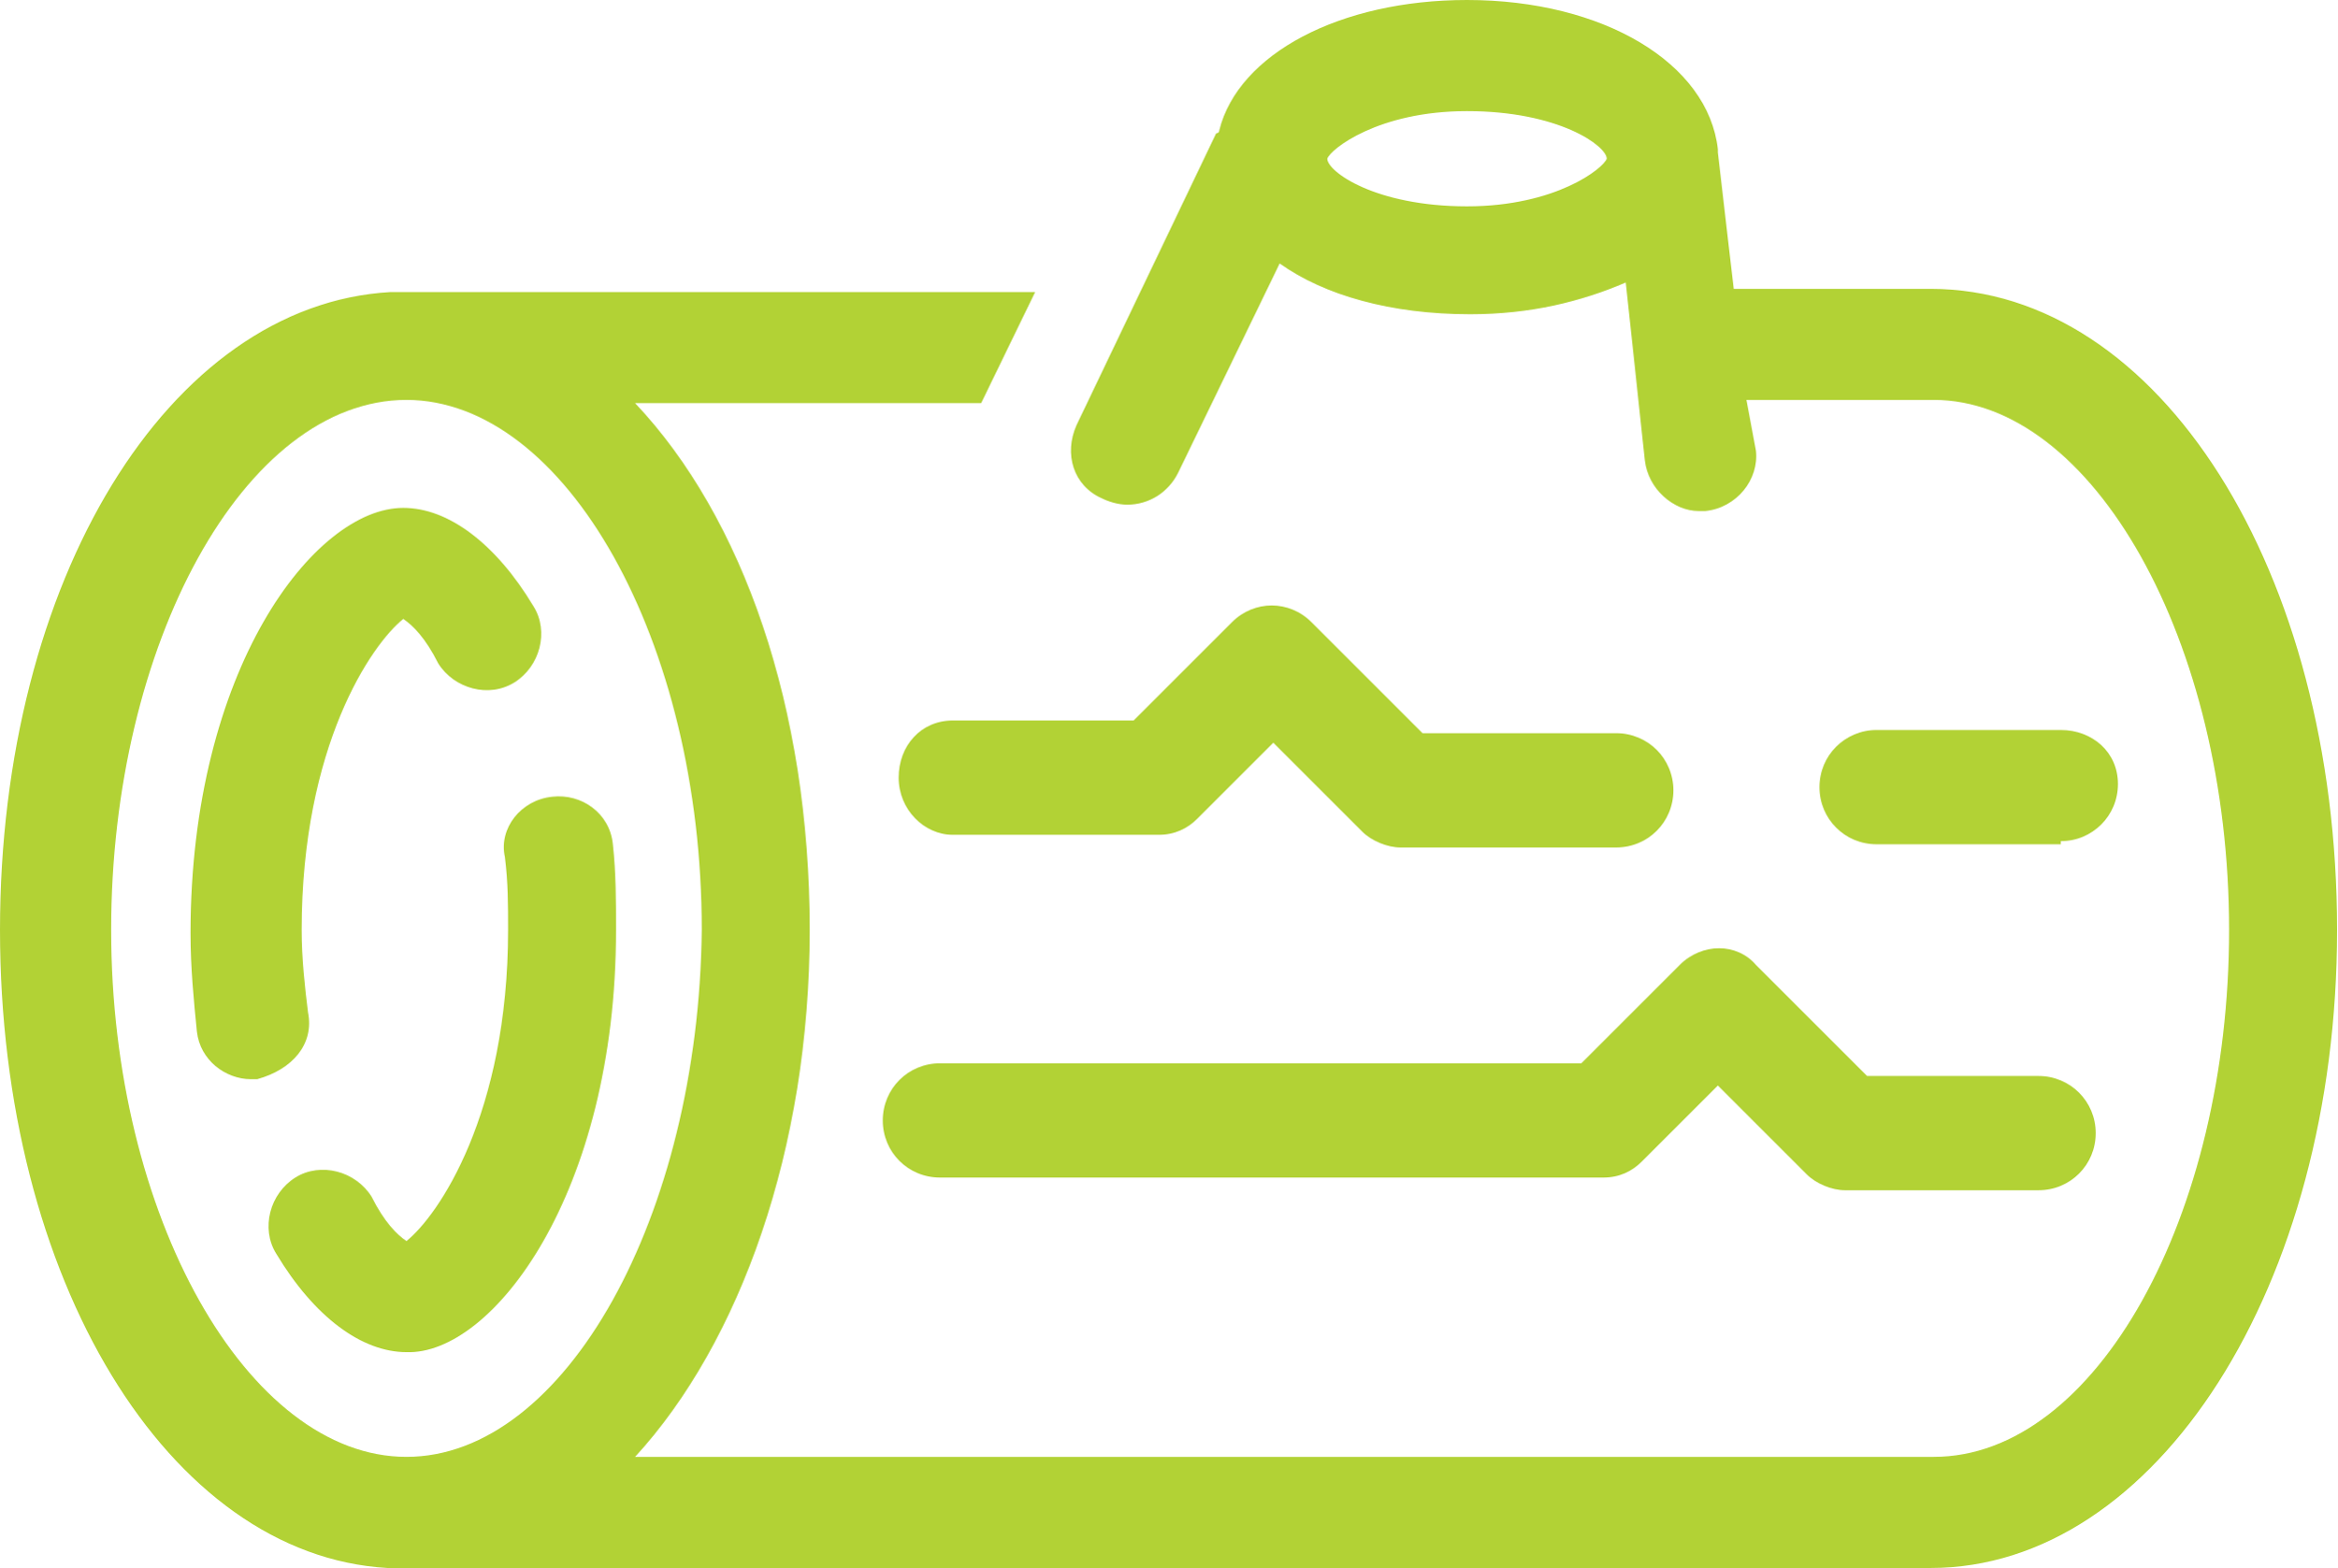
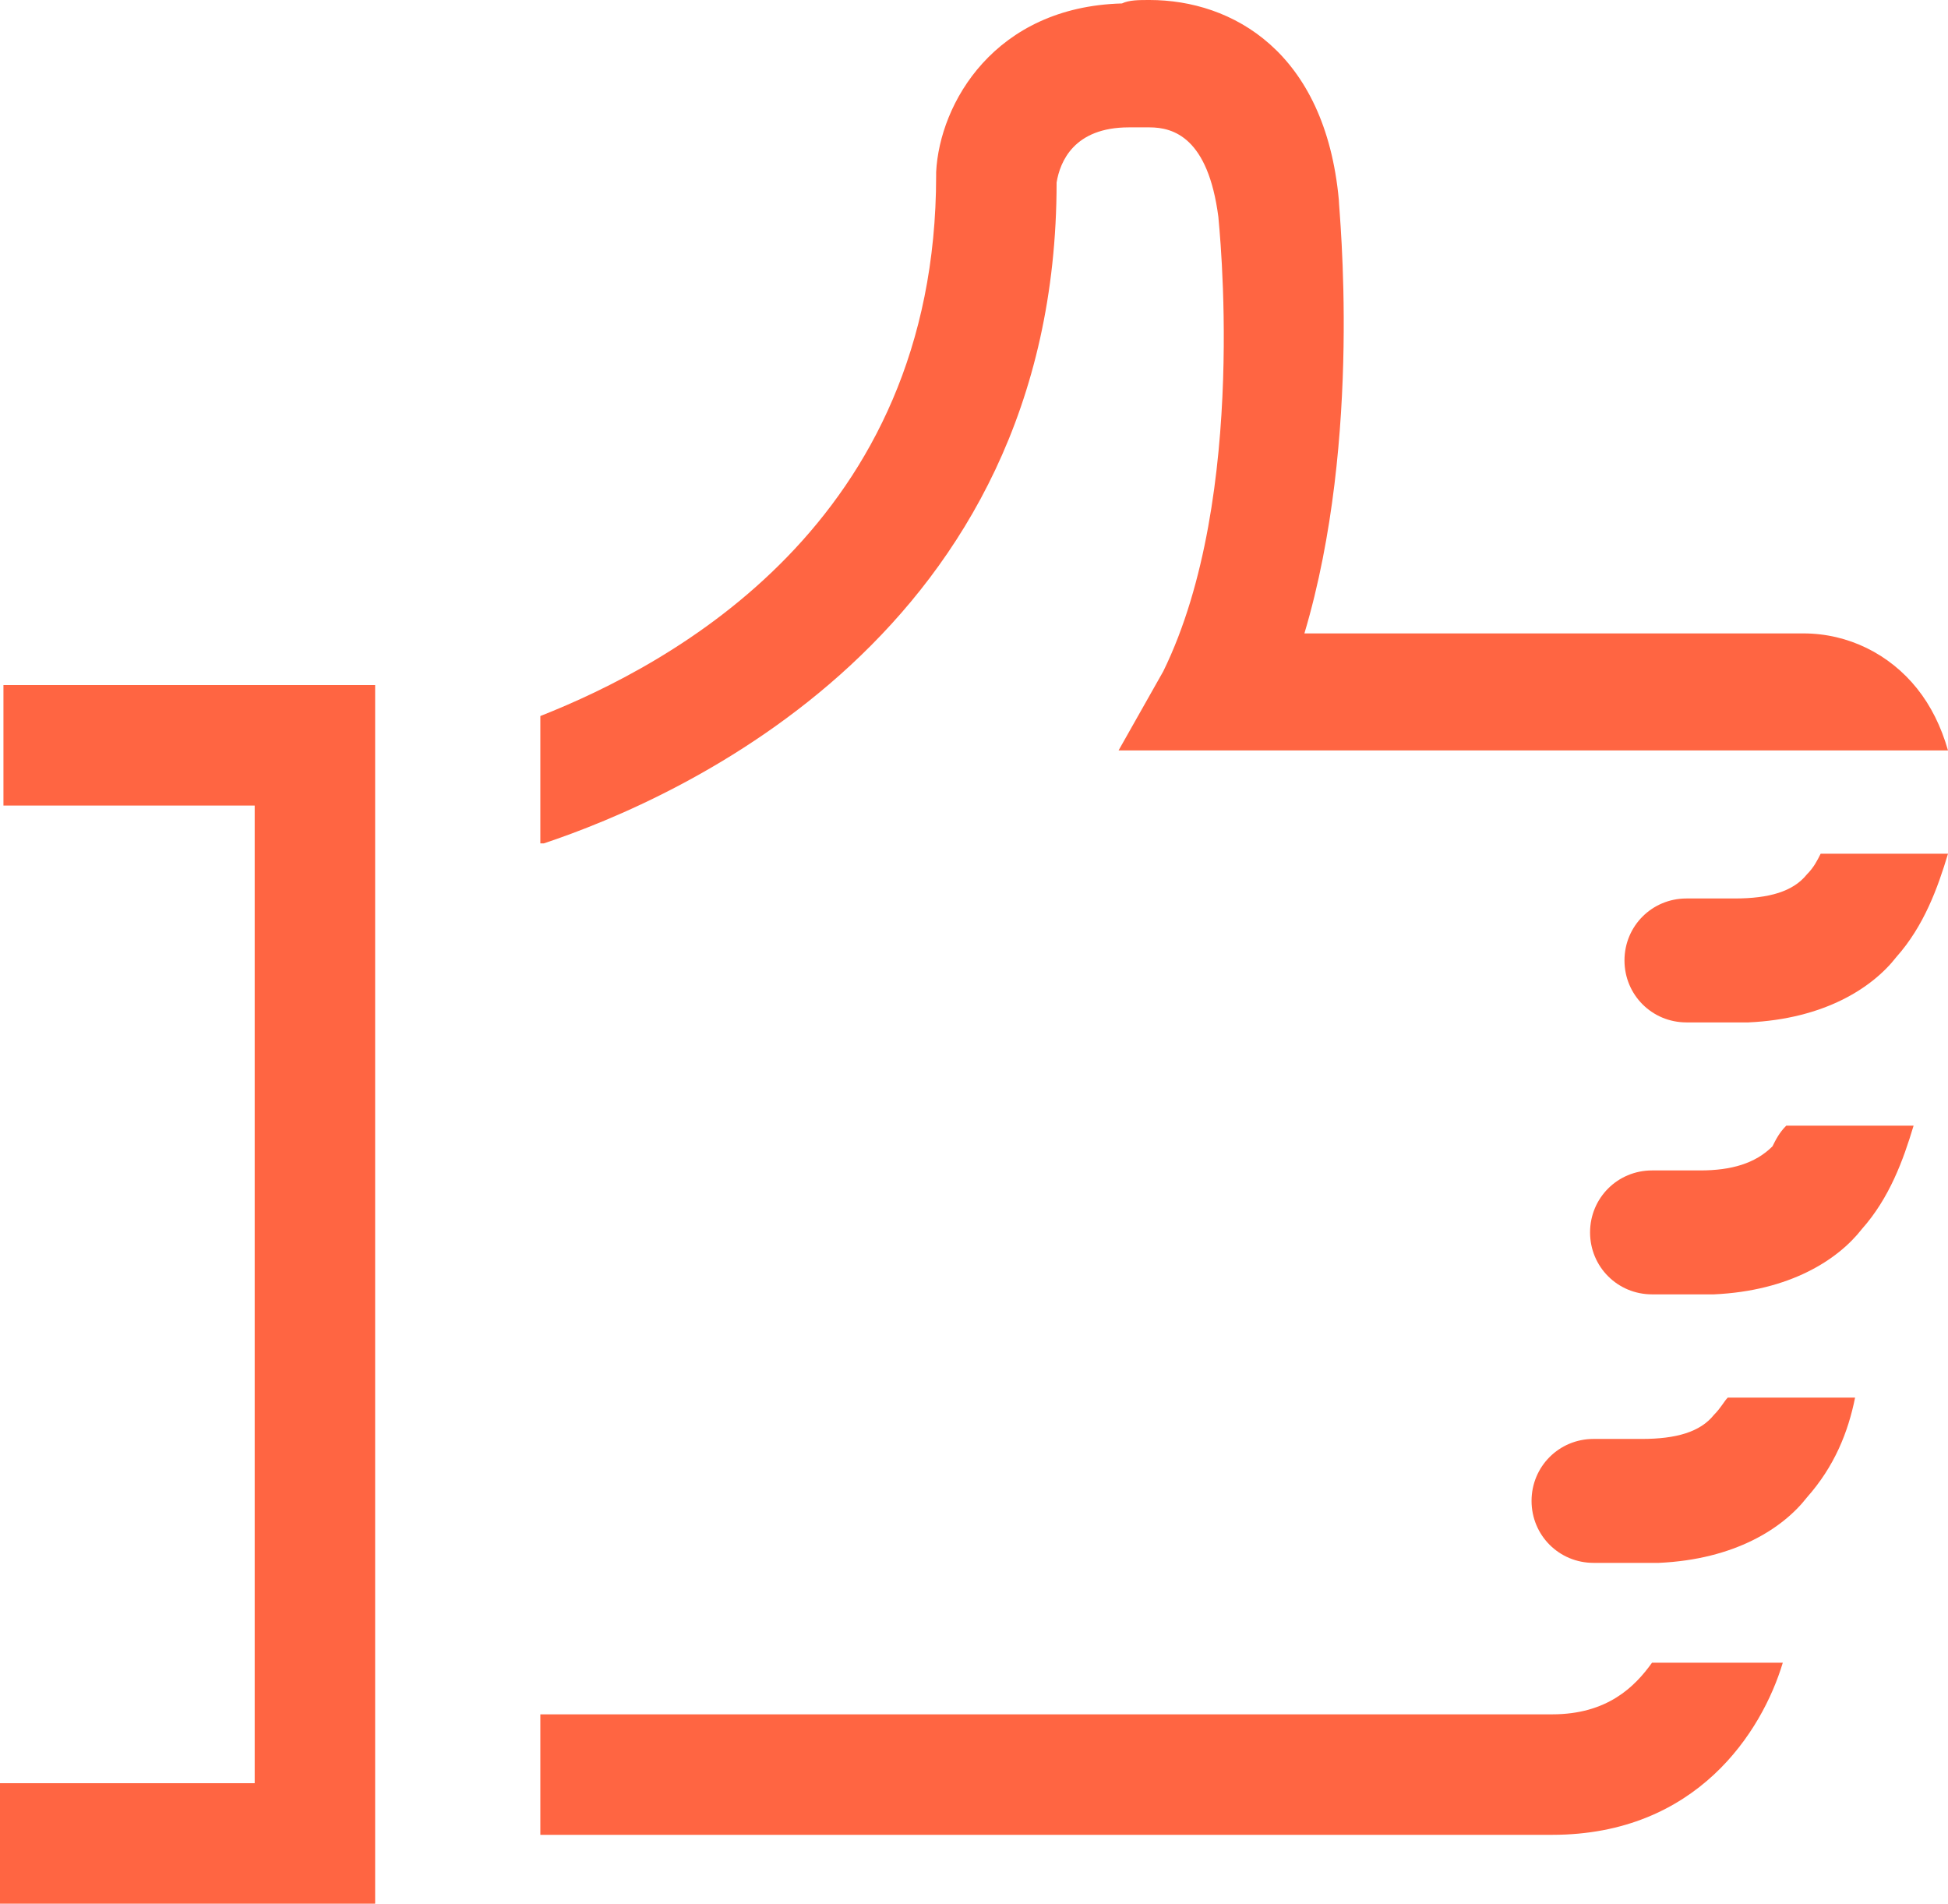
- <svg xmlns="http://www.w3.org/2000/svg" version="1.1" id="Calque_1" fill="#b2d235 " x="0px" y="0px" viewBox="0 0 73.6 49.4" style="enable-background:new 0 0 73.6 49.4;" xml:space="preserve">
-   <g>
-     <path d="M9.7,31.9c-0.1-0.8-0.2-1.7-0.2-2.6c0-5.8,2.2-9,3.2-9.8c0.3,0.2,0.7,0.6,1.1,1.4c0.5,0.8,1.6,1.1,2.4,0.6   c0.8-0.5,1.1-1.6,0.6-2.4c-1.2-2-2.7-3.1-4.1-3.1c-2.8,0-6.7,5.1-6.7,13.4c0,1.1,0.1,2.1,0.2,3.1c0.1,0.9,0.9,1.5,1.7,1.5   c0.1,0,0.1,0,0.2,0C9.2,33.7,9.9,32.9,9.7,31.9z" />
-     <path d="M19.4,29.3c0-0.9,0-1.8-0.1-2.7c-0.1-1-1-1.6-1.9-1.5c-1,0.1-1.7,1-1.5,1.9c0.1,0.8,0.1,1.5,0.1,2.3c0,5.8-2.2,9-3.2,9.8   c-0.3-0.2-0.7-0.6-1.1-1.4c-0.5-0.8-1.6-1.1-2.4-0.6c-0.8,0.5-1.1,1.6-0.6,2.4c1.2,2,2.7,3.1,4.1,3.1   C15.5,42.7,19.4,37.6,19.4,29.3z" />
-     <path d="M60.8,9.1h-6.2l-0.5-4.3c0,0,0-0.1,0-0.1C53.8,2,50.5,0,46.2,0c-4,0-7.2,1.7-7.8,4.1c0,0,0,0.1-0.1,0.1l-4.4,9.2   c-0.4,0.9-0.1,1.9,0.8,2.3c0.2,0.1,0.5,0.2,0.8,0.2c0.7,0,1.3-0.4,1.6-1l3.2-6.6c1.4,1,3.5,1.6,6,1.6c1.9,0,3.5-0.4,4.9-1l0.6,5.6   c0.1,0.9,0.9,1.6,1.7,1.6c0.1,0,0.1,0,0.2,0c1-0.1,1.7-1,1.6-1.9L55,12.6h5.9c5,0,9.3,7.6,9.3,16.7c0,9-4.2,16.6-9.3,16.6H20   c3.3-3.6,5.5-9.7,5.5-16.6c0-7-2.1-13-5.5-16.6h10.9l1.7-3.5H12.8l-0.5,0C5.3,9.6,0,18.3,0,29.3c0,11,5.3,19.7,12.2,20.1l0.3,0   l0.5,0h47.8c7.1,0,12.8-8.9,12.8-20.1C73.6,18,68,9.1,60.8,9.1z M46.2,6.5c-2.9,0-4.4-1.1-4.4-1.5c0.1-0.3,1.6-1.5,4.4-1.5   c2.9,0,4.4,1.1,4.4,1.5C50.5,5.3,49,6.5,46.2,6.5z M12.8,45.9c-5,0-9.3-7.6-9.3-16.6c0-9,4.2-16.7,9.3-16.7c5,0,9.3,7.6,9.3,16.7   C22,38.3,17.8,45.9,12.8,45.9z" />
-     <path d="M50.9,23.1h-6.1l-3.5-3.5c-0.7-0.7-1.8-0.7-2.5,0l-3.1,3.1H30c-1,0-1.7,0.8-1.7,1.8s0.8,1.8,1.7,1.8h6.5   c0.5,0,0.9-0.2,1.2-0.5l2.4-2.4l2.8,2.8c0.3,0.3,0.8,0.5,1.2,0.5h6.8c1,0,1.8-0.8,1.8-1.8S51.9,23.1,50.9,23.1z" />
-     <path d="M52.9,30.4l-3.1,3.1H29.6c-1,0-1.8,0.8-1.8,1.8s0.8,1.8,1.8,1.8h20.9c0.5,0,0.9-0.2,1.2-0.5l2.4-2.4l2.8,2.8   c0.3,0.3,0.8,0.5,1.2,0.5h6.1c1,0,1.8-0.8,1.8-1.8s-0.8-1.8-1.8-1.8h-5.4l-3.5-3.5C54.7,29.7,53.6,29.7,52.9,30.4z" />
-     <path d="M64.9,26.5c1,0,1.8-0.8,1.8-1.8S65.9,23,64.9,23h-5.8c-1,0-1.8,0.8-1.8,1.8s0.8,1.8,1.8,1.8H64.9z" />
-   </g>
+ <svg xmlns="http://www.w3.org/2000/svg" version="1.1" id="Calque_1" x="0px" y="0px" viewBox="0 0 56.6 55.3" style="enable-background:new 0 0 56.6 55.3;" xml:space="preserve">
+   <style type="text/css">
+ 	.st0{fill:#FF6542;}
+ </style>
+   <path class="st0" d="M10.9,55.3H0v-3.5h7.4V23.4H0.1v-3.5h10.8V55.3z M52.5,25.4c-0.4,0.5-1.1,0.7-2.1,0.7v0H49  c-1,0-1.8,0.8-1.8,1.8c0,1,0.8,1.8,1.8,1.8h1.6c0.1,0,0.1,0,0.2,0c2.2-0.1,3.6-1,4.3-1.9c0.8-0.9,1.2-2,1.5-3h-3.7  C52.8,25,52.7,25.2,52.5,25.4z M45.1,49.8H15.7v3.5h29.4c4.2,0,6.1-3,6.7-5H48C47.5,49,46.7,49.8,45.1,49.8z M32.5,21.8l24.1,0  c-0.2-0.7-0.5-1.3-0.9-1.8c-0.8-1-2-1.6-3.3-1.6c-0.2,0-0.3,0-0.4,0H37.9c1.7-5.7,1-12.3,1-12.6C38.5,1.5,35.8,0,33.4,0  c-0.3,0-0.6,0-0.8,0.1c-3.7,0.1-5.3,2.9-5.4,4.9l0,0.1c0,10.1-7.7,14.2-11.5,15.7v3.7h0.1v0c3.9-1.3,14.9-6.1,14.9-19.2  c0.1-0.6,0.5-1.6,2.1-1.6l0.3,0c0,0,0.2,0,0.3,0c0.7,0,1.7,0.3,2,2.6c0,0.1,0.9,8.1-1.6,13.2L32.5,21.8z M51.5,33.3  C51,33.8,50.3,34,49.4,34v0H48c-1,0-1.8,0.8-1.8,1.8s0.8,1.8,1.8,1.8h1.6c0.1,0,0.1,0,0.2,0c2.2-0.1,3.6-1,4.3-1.9  c0.8-0.9,1.2-2,1.5-3h-3.7C51.7,32.9,51.6,33.1,51.5,33.3z M49.8,41.1c-0.4,0.5-1.1,0.7-2.1,0.7v0h-1.4c-1,0-1.8,0.8-1.8,1.8  s0.8,1.8,1.8,1.8H48c0.1,0,0.1,0,0.2,0c2.2-0.1,3.6-1,4.3-1.9c0.8-0.9,1.2-1.9,1.4-2.9h-3.7C50.1,40.7,50,40.9,49.8,41.1z" />
</svg>
